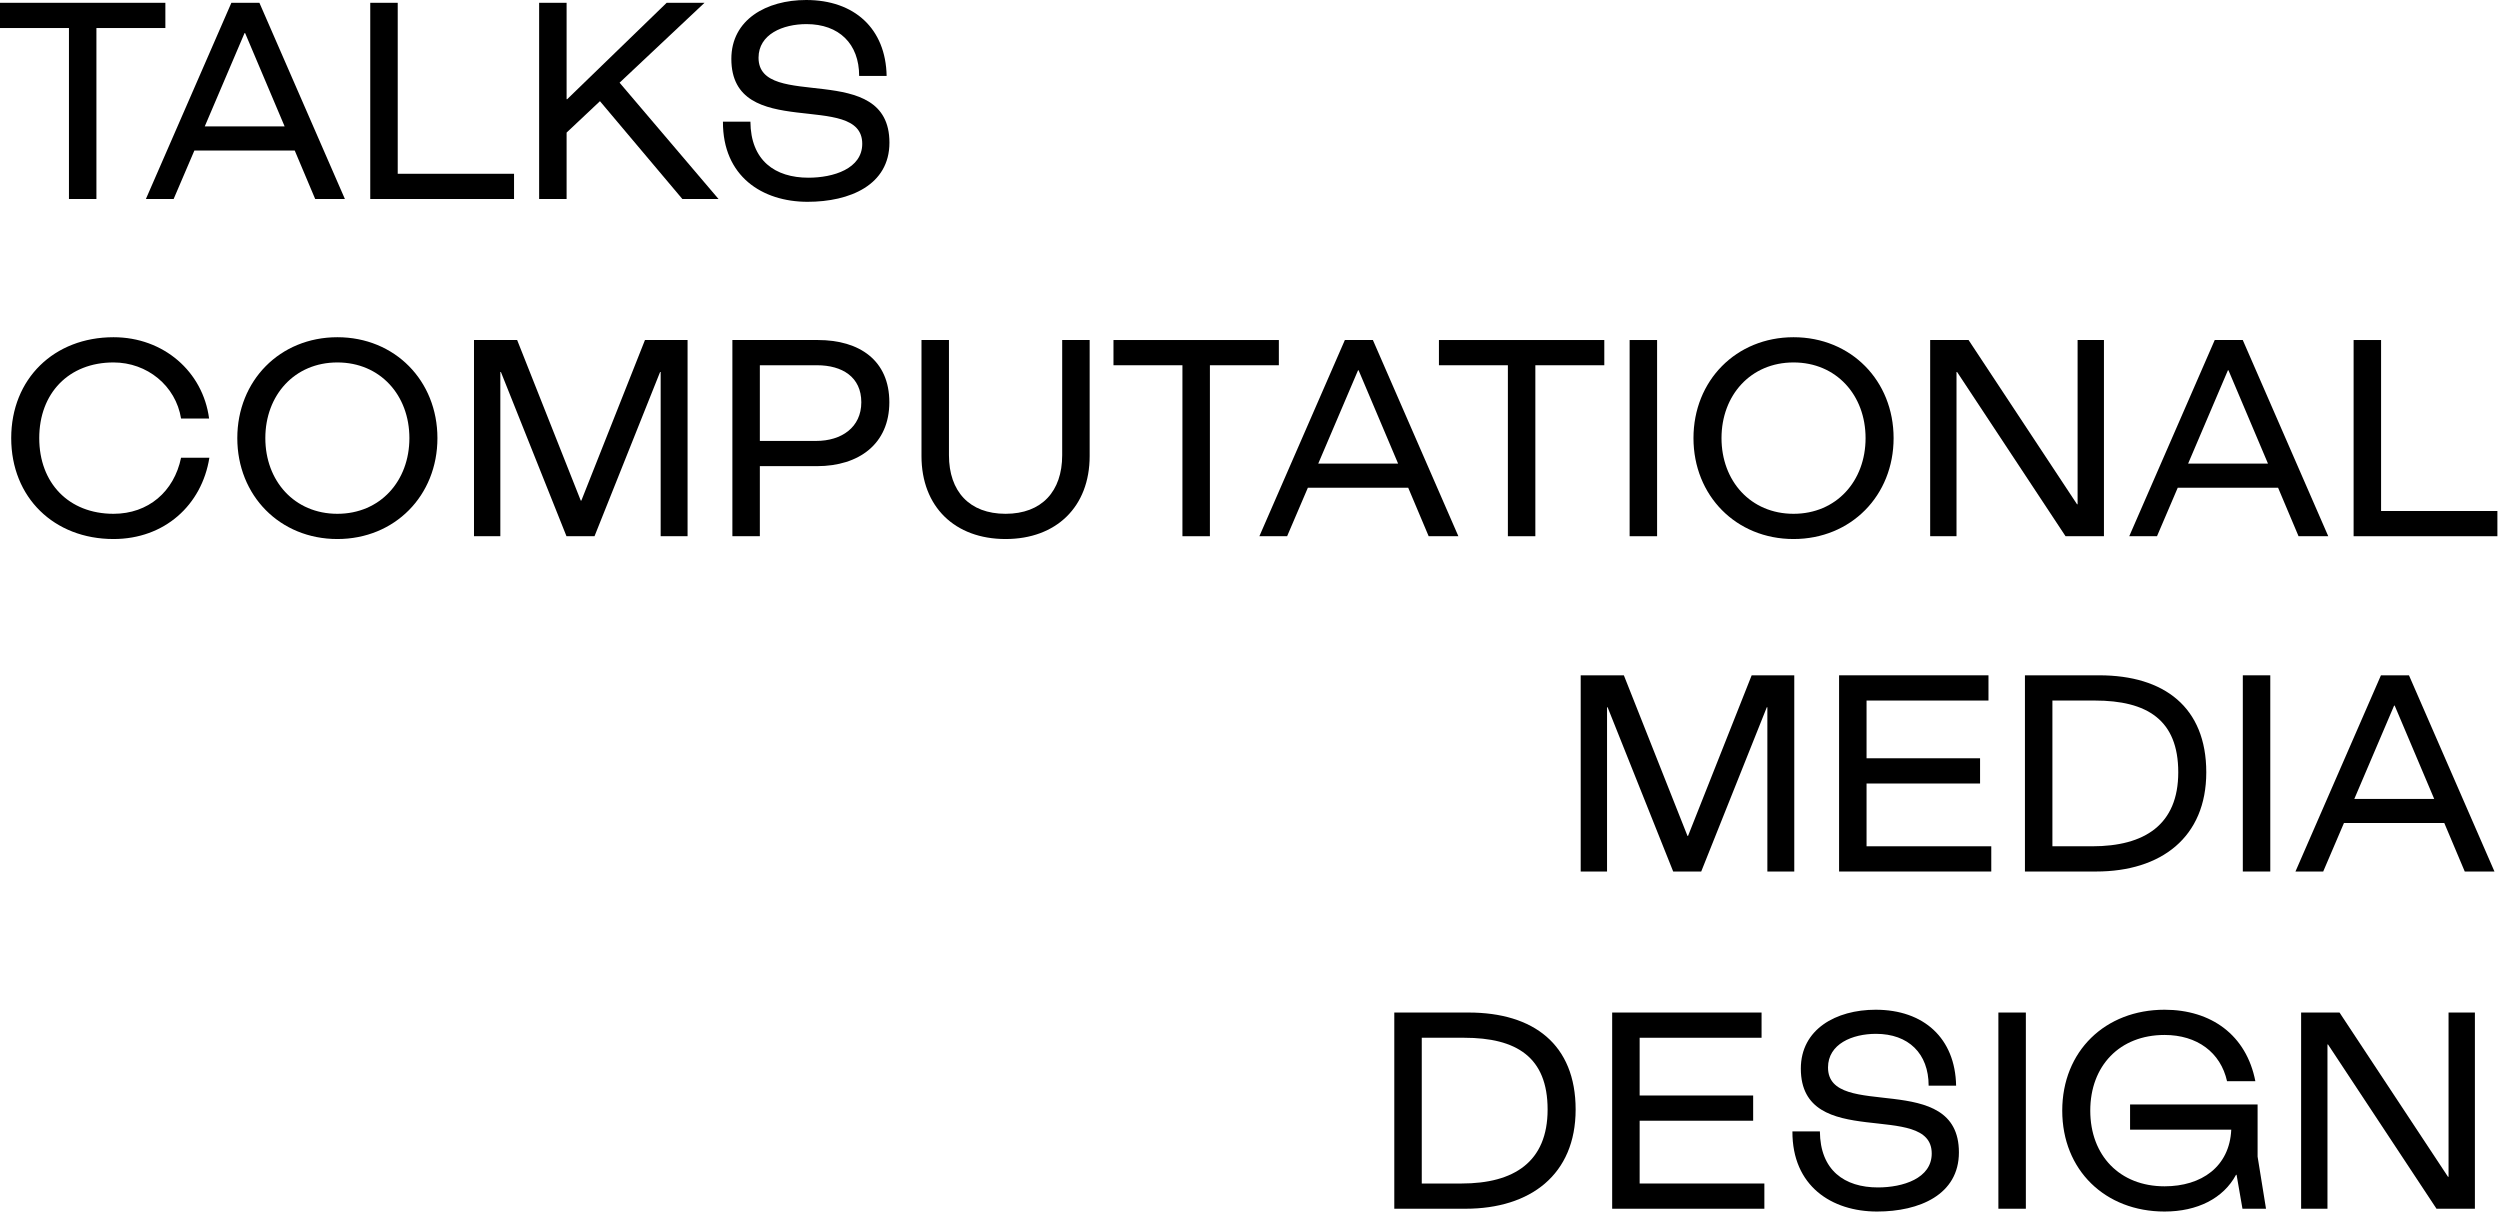
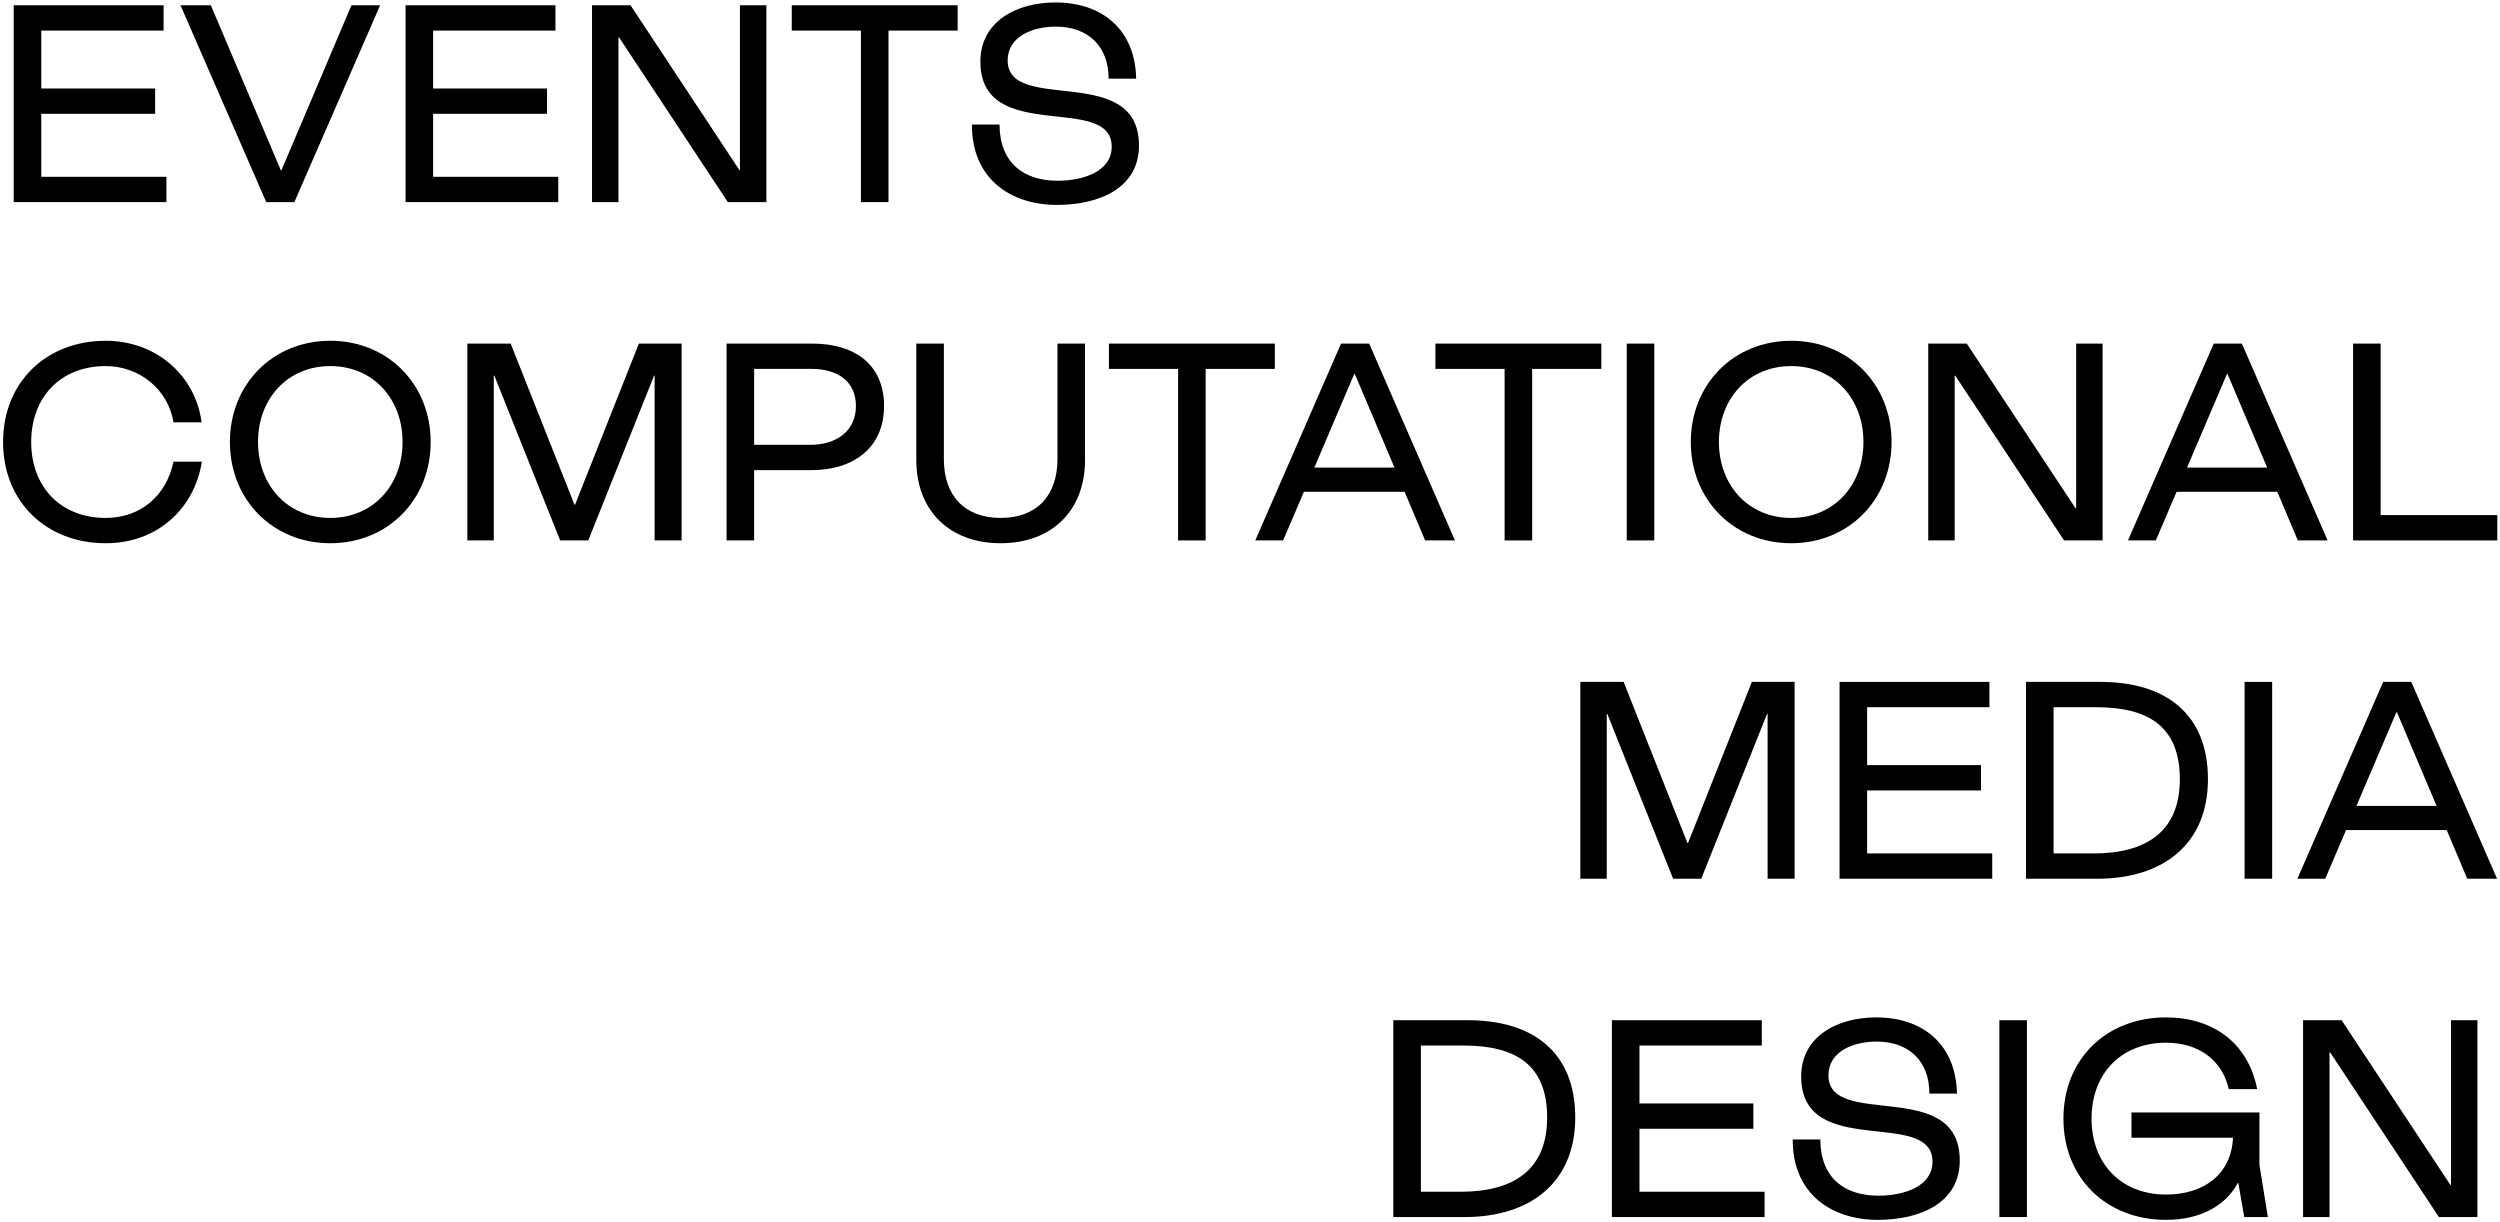
- <svg xmlns="http://www.w3.org/2000/svg" width="780" height="378" viewBox="0 0 780 378" fill="none">
-   <path d="M21.513 62.089H30.083V8.745H51.595V0.874H0V8.745H21.513V62.089Z" fill="black" />
-   <path d="M45.518 62.089H54.176L60.647 46.96H91.954L98.338 62.089H107.607L80.935 0.874H72.19L45.518 62.089ZM63.883 39.44L76.3 10.319H76.475L88.806 39.44H63.883Z" fill="black" />
-   <path d="M115.519 62.089H160.38V54.219H124.089V0.874H115.519V62.089Z" fill="black" />
-   <path d="M168.21 62.089H176.78V41.364L187.187 31.569L212.897 62.089H224.178L193.308 25.798L219.805 0.874H208L176.955 30.957H176.78V0.874H168.21V62.089Z" fill="black" />
-   <path d="M251.968 62.964C265.173 62.964 277.503 57.717 277.503 44.512C277.503 18.452 236.664 34.892 236.664 18.015C236.664 10.669 244.272 7.521 251.618 7.521C261.762 7.521 268.058 13.642 268.058 23.699H276.628C276.366 8.92 266.572 0 251.53 0C239.113 0 228.181 6.121 228.181 18.364C228.181 44.512 269.02 27.984 269.02 44.861C269.02 52.645 260.013 55.443 252.23 55.443C241.824 55.443 234.215 50.108 234.128 37.953H225.558C225.471 55.006 237.801 62.964 251.968 62.964Z" fill="black" />
-   <path d="M35.417 168.176C51.333 168.176 62.964 157.595 65.325 142.816H56.492C54.306 153.397 46.261 160.306 35.417 160.306C21.425 160.306 12.243 150.686 12.243 136.694C12.243 122.702 21.425 113.083 35.417 113.083C45.911 113.083 54.831 120.341 56.492 130.573H65.237C63.313 115.969 51.071 105.213 35.417 105.213C16.878 105.213 3.498 118.155 3.498 136.694C3.498 155.234 16.878 168.176 35.417 168.176Z" fill="black" />
-   <path d="M105.258 168.176C123.185 168.176 136.477 154.621 136.477 136.694C136.477 118.767 123.185 105.213 105.258 105.213C87.331 105.213 74.038 118.767 74.038 136.694C74.038 154.621 87.331 168.176 105.258 168.176ZM105.258 160.306C91.878 160.306 82.783 150.074 82.783 136.694C82.783 123.315 91.878 113.083 105.258 113.083C118.637 113.083 127.732 123.315 127.732 136.694C127.732 150.074 118.637 160.306 105.258 160.306Z" fill="black" />
-   <path d="M147.885 167.302H156.105V116.056H156.28L176.743 167.302H185.488L205.952 116.056H206.126V167.302H214.522V106.087H201.229L181.378 156.196H181.203L161.352 106.087H147.885V167.302Z" fill="black" />
-   <path d="M228.503 167.302H237.073V145.439H254.912C267.942 145.439 277.474 138.531 277.474 125.501C277.474 112.471 268.205 106.087 255.175 106.087H228.503V167.302ZM237.073 137.569V113.958H254.912C262.783 113.958 268.729 117.63 268.729 125.501C268.729 133.371 262.52 137.569 254.65 137.569H237.073Z" fill="black" />
-   <path d="M313.738 168.176C329.567 168.176 339.973 158.119 339.973 142.291V106.087H331.403V142.029C331.403 153.31 325.019 160.306 313.738 160.306C302.457 160.306 296.074 153.31 296.074 142.029V106.087H287.504V142.291C287.504 158.119 297.91 168.176 313.738 168.176Z" fill="black" />
-   <path d="M368.919 167.302H377.489V113.958H399.002V106.087H347.406V113.958H368.919V167.302Z" fill="black" />
-   <path d="M392.925 167.302H401.582L408.053 152.173H439.36L445.744 167.302H455.014L428.341 106.087H419.597L392.925 167.302ZM411.289 144.652L423.707 115.532H423.882L436.212 144.652H411.289Z" fill="black" />
-   <path d="M470.459 167.302H479.029V113.958H500.542V106.087H448.947V113.958H470.459V167.302Z" fill="black" />
-   <path d="M508.443 167.302H517.013V106.087H508.443V167.302Z" fill="black" />
-   <path d="M559.585 168.176C577.512 168.176 590.804 154.621 590.804 136.694C590.804 118.767 577.512 105.213 559.585 105.213C541.657 105.213 528.365 118.767 528.365 136.694C528.365 154.621 541.657 168.176 559.585 168.176ZM559.585 160.306C546.205 160.306 537.11 150.074 537.11 136.694C537.11 123.315 546.205 113.083 559.585 113.083C572.964 113.083 582.059 123.315 582.059 136.694C582.059 150.074 572.964 160.306 559.585 160.306Z" fill="black" />
-   <path d="M602.212 167.302H610.432V116.056H610.607L644.45 167.302H656.431V106.087H648.21V157.332H648.036L614.193 106.087H602.212V167.302Z" fill="black" />
-   <path d="M664.325 167.302H672.983L679.454 152.173H710.761L717.145 167.302H726.414L699.742 106.087H690.997L664.325 167.302ZM682.689 144.652L695.107 115.532H695.282L707.613 144.652H682.689Z" fill="black" />
-   <path d="M734.326 167.302H779.187V159.431H742.896V106.087H734.326V167.302Z" fill="black" />
-   <path d="M493.177 271.913H501.397V220.667H501.572L522.035 271.913H530.78L551.243 220.667H551.418V271.913H559.813V210.698H546.521L526.67 260.807H526.495L506.644 210.698H493.177V271.913Z" fill="black" />
-   <path d="M573.794 271.913H621.279V264.042H582.364V244.454H617.781V236.583H582.364V218.569H620.405V210.698H573.794V271.913Z" fill="black" />
-   <path d="M631.781 271.913H653.993C674.281 271.913 688.36 261.244 688.36 240.956C688.36 220.667 675.243 210.698 654.955 210.698H631.781V271.913ZM640.351 264.042V218.569H653.556C669.909 218.569 679.616 224.603 679.616 240.956C679.616 257.309 669.122 264.042 652.769 264.042H640.351Z" fill="black" />
-   <path d="M699.759 271.913H708.329V210.698H699.759V271.913Z" fill="black" />
-   <path d="M716.183 271.913H724.841L731.312 256.784H762.619L769.003 271.913H778.272L751.6 210.698H742.855L716.183 271.913ZM734.547 249.263L746.965 220.143H747.14L759.471 249.263H734.547Z" fill="black" />
-   <path d="M435.02 377.125H457.232C477.52 377.125 491.599 366.457 491.599 346.168C491.599 325.88 478.482 315.911 458.194 315.911H435.02V377.125ZM443.59 369.255V323.781H456.794C473.148 323.781 482.854 329.815 482.854 346.168C482.854 362.521 472.36 369.255 456.007 369.255H443.59Z" fill="black" />
-   <path d="M502.998 377.125H550.483V369.255H511.568V349.666H546.985V341.796H511.568V323.781H549.608V315.911H502.998V377.125Z" fill="black" />
-   <path d="M585.645 378C598.85 378 611.18 372.753 611.18 359.548C611.18 333.488 570.341 349.929 570.341 333.051C570.341 325.705 577.949 322.557 585.295 322.557C595.439 322.557 601.736 328.678 601.736 338.735H610.306C610.043 323.956 600.249 315.036 585.208 315.036C572.79 315.036 561.859 321.158 561.859 333.401C561.859 359.548 602.698 343.02 602.698 359.898C602.698 367.681 593.69 370.479 585.907 370.479C575.501 370.479 567.893 365.145 567.805 352.989H559.235C559.148 370.042 571.478 378 585.645 378Z" fill="black" />
-   <path d="M623.497 377.125H632.067V315.911H623.497V377.125Z" fill="black" />
-   <path d="M675.338 378C685.57 378 693.702 373.89 697.638 366.544H697.813L699.649 377.125H706.995L704.371 360.86V344.594H664.582V352.465H696.151C695.626 364.008 686.881 370.129 675.338 370.129C661.346 370.129 652.164 360.51 652.164 346.518C652.164 332.526 661.346 322.907 675.338 322.907C685.482 322.907 692.828 328.329 694.839 337.336H703.672C700.873 322.907 689.855 315.036 675.338 315.036C656.799 315.036 643.419 327.979 643.419 346.518C643.419 365.057 656.799 378 675.338 378Z" fill="black" />
-   <path d="M717.949 377.125H726.169V325.88H726.344L760.187 377.125H772.168V315.911H763.948V367.156H763.773L729.93 315.911H717.949V377.125Z" fill="black" />
+ <svg xmlns="http://www.w3.org/2000/svg" width="569" height="278" viewBox="0 0 569 278" fill="none">
+   <path d="M24.06 123.64C35.708 123.64 44.22 115.896 45.948 105.08H39.484C37.884 112.824 31.996 117.88 24.06 117.88C13.82 117.88 7.1 110.84 7.1 100.6C7.1 90.36 13.82 83.32 24.06 83.32C31.74 83.32 38.268 88.632 39.484 96.12H45.884C44.476 85.432 35.516 77.56 24.06 77.56C10.492 77.56 0.7 87.032 0.7 100.6C0.7 114.168 10.492 123.64 24.06 123.64Z" fill="black" />
+   <path d="M75.173 123.64C88.293 123.64 98.021 113.72 98.021 100.6C98.021 87.48 88.293 77.56 75.173 77.56C62.053 77.56 52.325 87.48 52.325 100.6C52.325 113.72 62.053 123.64 75.173 123.64ZM75.173 117.88C65.381 117.88 58.725 110.392 58.725 100.6C58.725 90.808 65.381 83.32 75.173 83.32C84.965 83.32 91.621 90.808 91.621 100.6C91.621 110.392 84.965 117.88 75.173 117.88Z" fill="black" />
+   <path d="M106.37 123H112.386V85.496H112.514L127.49 123H133.89L148.866 85.496H148.994V123H155.138V78.2H145.41L130.882 114.872H130.754L116.226 78.2H106.37V123Z" fill="black" />
+   <path d="M165.37 123H171.642V107H184.698C194.234 107 201.21 101.944 201.21 92.408C201.21 82.872 194.426 78.2 184.89 78.2H165.37V123ZM171.642 101.24V83.96H184.698C190.458 83.96 194.81 86.648 194.81 92.408C194.81 98.168 190.266 101.24 184.506 101.24H171.642Z" fill="black" />
+   <path d="M227.75 123.64C239.334 123.64 246.95 116.28 246.95 104.696V78.2H240.678V104.504C240.678 112.76 236.006 117.88 227.75 117.88C219.494 117.88 214.822 112.76 214.822 104.504V78.2H208.55V104.696C208.55 116.28 216.166 123.64 227.75 123.64Z" fill="black" />
+   <path d="M268.134 123H274.406V83.96H290.15V78.2H252.39V83.96H268.134V123Z" fill="black" />
+   <path d="M285.702 123H292.038L296.774 111.928H319.686L324.358 123H331.142L311.622 78.2H305.222L285.702 123ZM299.142 106.424L308.23 85.112H308.358L317.382 106.424H299.142Z" fill="black" />
+   <path d="M342.446 123H348.718V83.96H364.462V78.2H326.702V83.96H342.446V123Z" fill="black" />
+   <path d="M370.245 123H376.517V78.2H370.245V123Z" fill="black" />
+   <path d="M407.673 123.64C420.793 123.64 430.521 113.72 430.521 100.6C430.521 87.48 420.793 77.56 407.673 77.56C394.553 77.56 384.825 87.48 384.825 100.6C384.825 113.72 394.553 123.64 407.673 123.64ZM407.673 117.88C397.881 117.88 391.225 110.392 391.225 100.6C391.225 90.808 397.881 83.32 407.673 83.32C417.465 83.32 424.121 90.808 424.121 100.6C424.121 110.392 417.465 117.88 407.673 117.88Z" fill="black" />
+   <path d="M438.87 123H444.886V85.496H445.014L469.782 123H478.55V78.2H472.534V115.704H472.406L447.638 78.2H438.87V123Z" fill="black" />
+   <path d="M484.327 123H490.663L495.399 111.928H518.311L522.983 123H529.767L510.247 78.2H503.847L484.327 123ZM497.767 106.424L506.855 85.112H506.983L516.007 106.424H497.767Z" fill="black" />
+   <path d="M535.557 123H568.389V117.24H541.829V78.2H535.557V123Z" fill="black" />
+   <path d="M359.682 200H365.698V162.496H365.826L380.802 200H387.202L402.178 162.496H402.306V200H408.45V155.2H398.722L384.194 191.872H384.066L369.538 155.2H359.682V200Z" fill="black" />
+   <path d="M418.682 200H453.434V194.24H424.954V179.904H450.874V174.144H424.954V160.96H452.794V155.2H418.682V200Z" fill="black" />
+   <path d="M461.12 200H477.376C492.224 200 502.528 192.192 502.528 177.344C502.528 162.496 492.928 155.2 478.08 155.2H461.12V200ZM467.392 194.24V160.96H477.056C489.024 160.96 496.128 165.376 496.128 177.344C496.128 189.312 488.448 194.24 476.48 194.24H467.392Z" fill="black" />
+   <path d="M510.87 200H517.142V155.2H510.87V200Z" fill="black" />
+   <path d="M522.89 200H529.226L533.962 188.928H556.874L561.546 200H568.33L548.81 155.2H542.41L522.89 200ZM536.33 183.424L545.418 162.112H545.546L554.57 183.424H536.33Z" fill="black" />
+   <path d="M317.12 277H333.376C348.224 277 358.528 269.192 358.528 254.344C358.528 239.496 348.928 232.2 334.08 232.2H317.12V277ZM323.392 271.24V237.96H333.056C345.024 237.96 352.128 242.376 352.128 254.344C352.128 266.312 344.448 271.24 332.48 271.24H323.392Z" fill="black" />
+   <path d="M366.87 277H401.622V271.24H373.142V256.904H399.062V251.144H373.142V237.96H400.982V232.2H366.87V277Z" fill="black" />
+   <path d="M427.355 277.64C437.019 277.64 446.043 273.8 446.043 264.136C446.043 245.064 416.155 257.096 416.155 244.744C416.155 239.368 421.723 237.064 427.099 237.064C434.523 237.064 439.131 241.544 439.131 248.904H445.403C445.211 238.088 438.043 231.56 427.035 231.56C417.947 231.56 409.947 236.04 409.947 245C409.947 264.136 439.835 252.04 439.835 264.392C439.835 270.088 433.243 272.136 427.547 272.136C419.931 272.136 414.363 268.232 414.299 259.336H408.027C407.963 271.816 416.987 277.64 427.355 277.64Z" fill="black" />
+   <path d="M455.057 277H461.329V232.2H455.057V277Z" fill="black" />
+   <path d="M492.997 277.64C500.485 277.64 506.437 274.632 509.317 269.256H509.445L510.789 277H516.165L514.245 265.096V253.192H485.125V258.952H508.229C507.845 267.4 501.445 271.88 492.997 271.88C482.757 271.88 476.037 264.84 476.037 254.6C476.037 244.36 482.757 237.32 492.997 237.32C500.421 237.32 505.797 241.288 507.269 247.88H513.733C511.685 237.32 503.621 231.56 492.997 231.56C479.429 231.56 469.637 241.032 469.637 254.6C469.637 268.168 479.429 277.64 492.997 277.64Z" fill="black" />
+   <path d="M524.182 277H530.198V239.496H530.326L555.094 277H563.862V232.2H557.846V269.704H557.718L532.95 232.2H524.182V277Z" fill="black" />
+   <path d="M3.12 46H37.872V40.24H9.392V25.904H35.312V20.144H9.392V6.96H37.232V1.2H3.12V46Z" fill="black" />
+   <path d="M60.598 46H66.998L86.518 1.2H79.99L64.054 38.768H63.926L47.99 1.2H41.078L60.598 46Z" fill="black" />
+   <path d="M92.308 46H127.06V40.24H98.58V25.904H124.5V20.144H98.58V6.96H126.42V1.2H92.308V46Z" fill="black" />
+   <path d="M134.745 46H140.761V8.496H140.889L165.657 46H174.425V1.2H168.409V38.704H168.281L143.513 1.2H134.745V46Z" fill="black" />
+   <path d="M195.947 46H202.219V6.96H217.963V1.2H180.203V6.96H195.947V46Z" fill="black" />
+   <path d="M240.543 46.64C250.207 46.64 259.231 42.8 259.231 33.136C259.231 14.064 229.343 26.096 229.343 13.744C229.343 8.368 234.911 6.064 240.287 6.064C247.711 6.064 252.319 10.544 252.319 17.904H258.591C258.399 7.088 251.231 0.56 240.223 0.56C231.135 0.56 223.135 5.04 223.135 14C223.135 33.136 253.023 21.04 253.023 33.392C253.023 39.088 246.431 41.136 240.735 41.136C233.119 41.136 227.551 37.232 227.487 28.336H221.215C221.151 40.816 230.175 46.64 240.543 46.64Z" fill="black" />
</svg>
